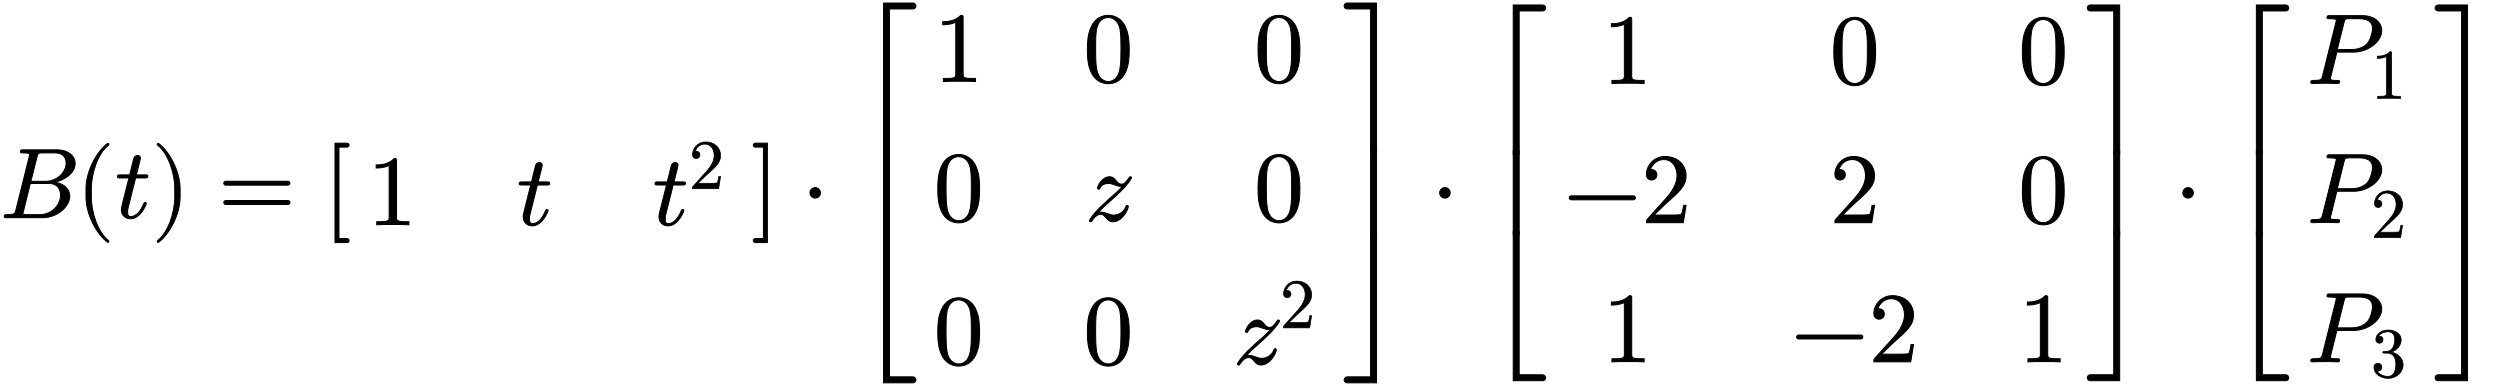
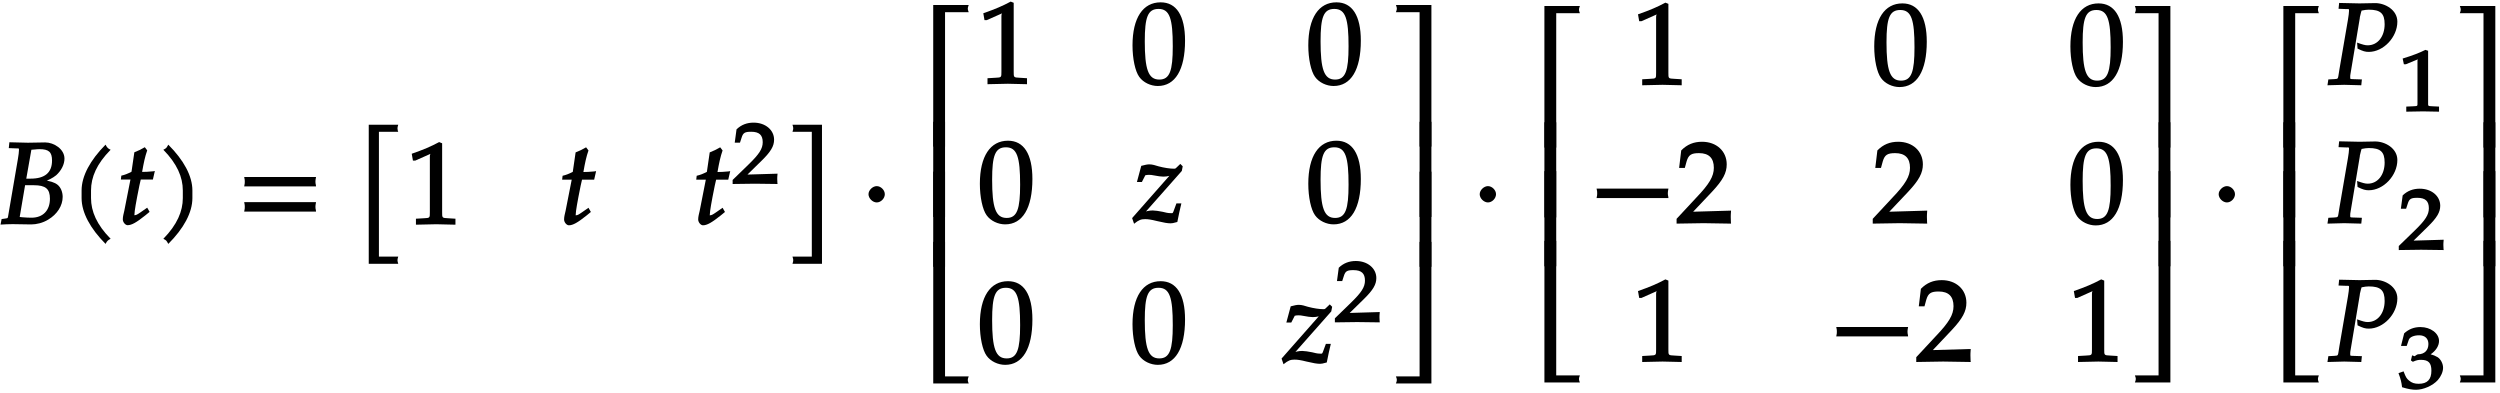
- <svg xmlns="http://www.w3.org/2000/svg" xmlns:xlink="http://www.w3.org/1999/xlink" width="58.333ex" height="9ex" style="vertical-align:-4ex;margin-bottom:1px;margin-top:1px" viewBox="0 -2184.4 25150 3868.8">
+ <svg xmlns="http://www.w3.org/2000/svg" xmlns:xlink="http://www.w3.org/1999/xlink" width="348" height="41pt" viewBox="0 0 261 41">
  <defs>
-     <path stroke-width="10" id="a" d="M756 545c0-95-105-169-209-188 97-11 155-69 155-141C702 118 584 0 426 0H69C51 0 42 0 42 11c0 20 10 20 27 20 79 0 81 8 91 47l134 537c3 12 4 15 4 19 0 13-9 14-27 16-17 2-38 2-38 2-19 0-28 0-28 11 0 20 10 20 29 20h336c120 0 186-64 186-138zm-91 4c0 44-21 103-109 103H427c-43 0-45-3-54-38l-62-248h146c122 0 208 95 208 183zm-56-322c0 43-19 117-115 117H305L236 65c-5-18-5-20-5-23 0-8 3-9 13-10 6-1 8-1 22-1h136c118 0 207 97 207 196z" />
-     <path stroke-width="10" id="b" d="M332-238c0-5-5-10-10-10-2 0-4 1-6 2-110 83-215 283-215 454v84c0 171 105 371 215 454 2 1 4 2 6 2 5 0 10-5 10-10 0-3-2-6-4-8-104-78-173-278-173-438v-84c0-160 69-360 173-438 2-2 4-5 4-8z" />
-     <path stroke-width="10" id="c" d="M330 420c0-20-10-20-30-20h-94l-74-295c-4-17-6-24-6-48 0-33 10-46 31-46 34 0 87 24 130 128 5 11 6 14 15 14 4 0 12 0 12-10 0-8-57-154-159-154-54 0-92 38-92 92 0 18 4 35 76 319H51c-20 0-28 0-28 12 0 19 10 19 30 19h94l39 159c9 35 37 36 40 36 17 0 29-10 29-27 0-6-5-26-41-168h88c18 0 28 0 28-11z" />
-     <path stroke-width="10" id="d" d="M288 208c0-171-105-371-215-454-2-1-4-2-6-2-5 0-10 5-10 10 0 3 2 6 4 8 104 78 173 278 173 438v84c0 160-69 360-173 438-2 2-4 5-4 8 0 5 5 10 10 10 2 0 4-1 6-2 110-83 215-283 215-454v-84z" />
-     <path stroke-width="10" id="e" d="M722 347c0-11-9-20-20-20H76c-11 0-20 9-20 20s9 20 20 20h626c11 0 20-9 20-20zm0-194c0-11-9-20-20-20H76c-11 0-20 9-20 20s9 20 20 20h626c11 0 20-9 20-20z" />
-     <path stroke-width="10" id="f" d="M256-230c0-11-9-20-20-20H114V750h122c11 0 20-9 20-20s-9-20-20-20h-82v-920h82c11 0 20-9 20-20z" />
-     <path stroke-width="10" id="g" d="M419 0c-35 3-122 3-162 3S130 3 95 0v31h32c90 0 93 12 93 48v518c-52-26-111-26-131-26v31c32 0 120 0 182 64 23 0 23-2 23-26V79c0-37 3-48 93-48h32V0z" />
-     <path stroke-width="10" id="h" d="M449 174L421 0H50c0 24 0 26 11 37l192 214c55 62 105 141 105 221 0 82-43 163-134 163-58 0-112-37-135-102 3 1 5 1 13 1 35 0 53-26 53-52 0-41-35-53-52-53-3 0-53 0-53 56 0 89 74 181 187 181 122 0 212-80 212-194 0-100-60-154-216-292L127 77h180c22 0 88 0 95 8 10 15 17 59 22 89h25z" />
-     <path stroke-width="10" id="i" d="M164-250H42c-11 0-20 9-20 20s9 20 20 20h82v920H42c-11 0-20 9-20 20s9 20 20 20h122V-250z" />
-     <path stroke-width="10" id="j" d="M192 250c0-29-24-53-53-53s-53 24-53 53 24 53 53 53 53-24 53-53z" />
-     <path stroke-width="10" id="n" d="M460 320c0-79-5-157-37-226C379-1 303-22 249-22 200-22 127-2 84 79c-41 76-45 166-45 241 0 80 5 158 37 227 41 93 114 119 174 119 42 0 124-16 170-112 35-74 40-154 40-234zm-83 12c0 63 0 139-10 195-19 99-85 117-118 117-25 0-100-9-119-128-8-54-8-120-8-184 0-59 0-151 11-211C151 25 210 0 249 0c45 0 102 30 117 125 11 64 11 132 11 207z" />
-     <path stroke-width="10" id="o" d="M467 432c0-4-22-52-117-145-36-36-98-90-98-90-36-31-65-56-119-114 9 3 27 3 27 3 21 0 36-4 70-17 21-7 39-13 59-13 33 0 97 19 120 84 3 7 5 13 14 13 8 0 12-5 12-10 0-27-58-154-157-154-29 0-47 16-64 37-25 29-35 38-58 38-32 0-62-27-85-62-6-11-8-13-16-13 0 0-12 0-12 10 0 7 35 64 103 131l90 84c19 16 103 88 139 131-26 0-37 0-77 15-23 8-42 15-63 15-8 0-66-1-85-47-2-6-4-11-13-11s-12 6-12 11c0 21 46 114 121 114 33 0 50-20 69-43 15-17 27-32 51-32s45 16 75 64c5 9 8 11 15 11 0 0 11 0 11-10z" />
-     <path stroke-width="10" id="k" d="M647 1470c0-17-13-30-30-30H381V0h-60v1500h296c17 0 30-13 30-30z" />
-     <path stroke-width="10" id="m" d="M647 30c0-17-13-30-30-30H321v1500h60V60h236c17 0 30-13 30-30z" />
-     <path stroke-width="10" id="l" d="M381 0h-60v1000h60V0z" />
-     <path stroke-width="10" id="p" d="M346 0h-60v1440H50c-17 0-30 13-30 30s13 30 30 30h296V0z" />
-     <path stroke-width="10" id="r" d="M346 0H50C33 0 20 13 20 30s13 30 30 30h236v1440h60V0z" />
-     <path stroke-width="10" id="q" d="M346 1000V0h-60v1000h60z" />
-     <path stroke-width="10" id="s" d="M722 250c0-11-9-20-20-20H76c-11 0-20 9-20 20s9 20 20 20h626c11 0 20-9 20-20z" />
-     <path stroke-width="10" id="t" d="M754 532c0-112-139-216-281-216H303L241 66c-1-6-3-11-3-17 0-18 28-18 65-18 19 0 28 0 28-11 0-20-13-20-20-20-21 0-43 2-65 2l-64 1L55 0c-3 0-15 0-15 12 0 19 11 19 28 19 79 0 81 8 91 47l134 537c3 12 4 15 4 19 0 11-6 14-22 16-12 1-30 2-43 2-20 0-29 0-29 12 0 19 11 19 30 19h324c131 0 197-74 197-151zm-93 24c0 69-53 96-136 96h-96c-43 0-45-3-54-38l-68-272h141c44 0 104 8 154 53 39 36 59 122 59 161z" />
-     <path stroke-width="10" id="u" d="M457 171c0-102-91-193-213-193C135-22 42 44 42 135c0 44 32 58 56 58 29 0 56-20 56-56 0-38-31-60-66-55C123 23 198 6 241 6c44 0 113 29 113 165 0 98-37 166-119 166h-44c-17 0-24 0-24 11 0 10 7 11 15 12 7 0 31 2 39 3 25 1 59 4 89 52 26 44 28 102 28 114 0 90-55 112-96 112-36 0-102-13-133-62 15 0 62 0 62-50 0-29-20-51-51-51-29 0-51 19-51 52 0 76 76 136 177 136 96 0 184-56 184-138 0-79-58-149-140-176 104-21 167-99 167-181z" />
+     <symbol overflow="visible" id="a">
+       <path d="M6.813-6.844c0-.984-1.094-1.687-2.016-1.687-.594 0-1.203.031-1.797.031l-1.938-.047-.062.61.797.03c.281 0 .266-.03.266.188 0 .172-.047.547-.11.907L.922-.782C.89-.577.875-.624.25-.531L.14.048A21.28 21.28 0 0 1 1.407 0c.64 0 1.266.031 1.922.031.563 0 1.219-.156 1.781-.5.954-.562 1.516-1.469 1.516-2.375 0-.515-.203-1-.531-1.265-.313-.25-.766-.391-1.594-.516v.266c.688-.25 1.063-.438 1.453-.75.531-.485.86-1.125.86-1.735zM5.296-2.656c0 1.234-.734 1.984-1.922 1.984-.25 0-.594-.015-.984-.047-.079-.015-.22-.015-.25-.031l.562-3.313h.906c1.235 0 1.688.375 1.688 1.407zm.219-3.985c0 1.266-.75 1.891-2.235 1.891h-.453l.531-3.016c.22 0 .532-.062.844-.062.969 0 1.313.297 1.313 1.187zm0 0" />
+     </symbol>
+     <symbol overflow="visible" id="b">
+       <path d="M4.203-7.828a.735.735 0 0 1-.187-.14c-.063-.063-.11-.126-.22-.329-1.593 1.61-2.5 3.266-2.5 4.781v.797c0 1.516.907 3.172 2.5 4.781.11-.203.157-.265.22-.328.062-.062.125-.109.312-.203C2.875.063 2.281-1.344 2.281-2.719v-.797c0-1.39.594-2.78 2.047-4.25zm0 0" />
+     </symbol>
+     <symbol overflow="visible" id="c">
+       <path d="M3.703-5.516c-.453.047-.86.063-1.156.063.172-.984.297-1.578.531-2.25l-.25-.328a7.16 7.16 0 0 1-1.094.531l-.296 2.031c-.391.203-.704.328-1.063.407l-.047.406h1l-.64 3.25C.625-1.11.53-.813.53-.5c0 .297.266.61.5.61.422 0 .922-.282 1.86-1.032.218-.172.14-.125.437-.36l-.25-.437-.672.469c-.36.25-.484.313-.625.313-.093 0-.031.046-.031-.11 0-.297.156-1.234.516-3l.14-.61h1.266l.203-.89zm0 0" />
+     </symbol>
+     <symbol overflow="visible" id="d">
+       <path d="M3.766-2.719v-.797c0-1.515-.907-3.171-2.516-4.78-.11.202-.156.265-.203.327-.063.063-.125.11-.313.203 1.438 1.47 2.032 2.86 2.032 4.25v.797c0 1.375-.594 2.781-2.032 4.25.188.094.25.14.313.203.047.063.094.125.203.329C2.86.452 3.766-1.204 3.766-2.72zm0 0" />
+     </symbol>
+     <symbol overflow="visible" id="e">
+       <path d="M8.266-4.078a1.419 1.419 0 0 1-.047-.36c0-.109.015-.234.062-.484h-7.5c.063.25.063.375.063.484 0 .125 0 .235-.063.5h7.5zm0 2.625a1.332 1.332 0 0 1-.047-.36c0-.109.015-.234.062-.484h-7.5c.063.25.063.375.063.485 0 .125 0 .25-.063.5h7.5zm0 0" />
+     </symbol>
+     <symbol overflow="visible" id="f">
+       <path d="M4.406-9.766c-.015-.078-.031-.156-.031-.234 0-.094.016-.172.078-.375H1.375V4.141h3.078c-.062-.204-.078-.297-.078-.375 0-.079.016-.172.078-.375H2.437V-9.641h2.016zm0 0" />
+     </symbol>
+     <symbol overflow="visible" id="g">
+       <path d="M5.125-.094v-.484l-.75-.047c-.656-.031-.64-.031-.64-.656v-7.172l-.313-.125c-.875.469-1.61.781-2.86 1.219l.125.718h.235l1.547-.687.031-.016c.063 0-.047-.015-.047.266v5.797c0 .625.016.625-.64.656L1-.578v.625L3.125 0l2 .047zm0 0" />
+     </symbol>
+     <symbol overflow="visible" id="i">
+       <path d="M3.906 4v-14.375H.828c.063.203.078.281.078.375 0 .078-.015.156-.078.36h2.016V3.39H.828c.063.204.078.297.078.376 0 .078-.015.171-.078.375h3.078zm0 0" />
+     </symbol>
+     <symbol overflow="visible" id="j">
+       <path d="M2.516-3.125c0-.422-.407-.844-.844-.844-.422 0-.86.422-.86.844 0 .438.438.86.86.86.437 0 .844-.422.844-.86zm0 0" />
+     </symbol>
+     <symbol overflow="visible" id="k">
+       <path d="M5.078-14.781H1.562V0h1.235v-14.031h2.469c-.079-.203-.094-.281-.094-.375 0-.078.016-.172.094-.375zm0 0" />
+     </symbol>
+     <symbol overflow="visible" id="l">
+       <path d="M2.672-9.938h-1.11V0h1.235v-9.938zm0 0" />
+     </symbol>
+     <symbol overflow="visible" id="m">
+       <path d="M5.219-.125a.648.648 0 0 1-.047-.25c0-.078.016-.156.094-.36h-2.47V-14.78H1.564V0h3.703zm0 0" />
+     </symbol>
+     <symbol overflow="visible" id="n">
+       <path d="M5.688-4.5c0-2.625-.907-4-2.547-4C1.297-8.5.203-6.89.203-4c0 1.39.281 2.703.703 3.281.422.594 1.203.953 1.938.953 1.812 0 2.844-1.687 2.844-4.734zm-1.282.594C4.406-1.36 4.094-.437 3-.437c-1.156 0-1.516-1.079-1.516-4 0-2.516.313-3.375 1.438-3.375 1.172 0 1.484 1.03 1.484 3.906zm0 0" />
+     </symbol>
+     <symbol overflow="visible" id="o">
+       <path d="M5.063-5.875l-.204-.203-.375.36c-.125.124-.14.14-.296.14-.407 0-1.032-.094-1.61-.25-.312-.094-.625-.203-.953-.203-.203 0-.438.047-.844.156L.328-4.187h.516l.36-.704c.124-.03.234-.046.39-.046s.297.015.531.062c.406.078.719.125.969.125.437 0 .812-.11 1.203-.313l-.203-.203L-.172-.422l.203.594c.5-.406.735-.484 1.157-.484.296 0 .625.046 1.25.203.718.171 1.093.234 1.406.234.156 0 .25-.016.703-.14.156-.844.266-1.25.422-1.938h-.516l-.312.844c-.094.218-.079.171-.329.171-.265 0-.53-.078-.796-.14-.391-.078-.797-.14-1.032-.14-.375 0-.703.077-1.14.25l.094.234 4.078-4.61.093-.484zm0 0" />
+     </symbol>
+     <symbol overflow="visible" id="p">
+       <path d="M4.656-.125v-14.656H.953c.078.203.094.297.094.375 0 .094-.016.172-.094.375h2.469V0h1.234zm0 0" />
+     </symbol>
+     <symbol overflow="visible" id="q">
+       <path d="M4.656-.125v-9.813H3.422V0h1.234zm0 0" />
+     </symbol>
+     <symbol overflow="visible" id="r">
+       <path d="M4.656-.125v-14.656H3.422V-.734H.953c.078.203.094.28.094.359 0 .094-.016.172-.094.375h3.703zm0 0" />
+     </symbol>
+     <symbol overflow="visible" id="s">
+       <path d="M8.266-2.766a1.332 1.332 0 0 1-.047-.359c0-.11.015-.234.062-.484h-7.5c.063.25.063.375.063.484 0 .125 0 .25-.063.5h7.5zm0 0" />
+     </symbol>
+     <symbol overflow="visible" id="t">
+       <path d="M5.719-.094c-.016-.25-.016-.375-.016-.547 0-.14 0-.265.031-.671l-4.28.125.093.234 2.187-2.313C4.891-4.5 5.281-5.25 5.281-6.14 5.281-7.516 4.22-8.5 2.703-8.5c-.86 0-1.562.281-2.172.906L.312-5.766h.594l.188-.687c.203-.688.5-.86 1.297-.86 1.03 0 1.546.516 1.546 1.532 0 .89-.468 1.687-1.828 3.11L.047-.454v.5L2.859 0l2.875.047zm0 0" />
+     </symbol>
+     <symbol overflow="visible" id="u">
+       <path d="M7.234-6.594c0-1.218-1.265-1.937-2.312-1.937-.547 0-1.094.031-1.64.031l-2.126-.047-.062.61.812.03c.297 0 .282-.03.282.188 0 .172-.047.532-.11.907l-.89 5.187C1-.531 1.125-.641.64-.594l-.61.031-.093.61L1.688 0l1.78.047.063-.61-.922-.03c-.312-.016-.296.015-.296-.235 0-.11 0-.188.046-.422l.97-5.813-.032.094s.078-.343.14-.578c.016-.062.047-.172.063-.203.328-.063.516-.094.75-.094 1.219 0 1.656.39 1.656 1.516 0 1.281-.718 2.203-1.765 2.203-.266 0-.5-.063-1.11-.281l.047.625c.578.281.813.344 1.172.344 1.531 0 2.984-1.532 2.984-3.157zm0 0" />
+     </symbol>
+     <symbol overflow="visible" id="h">
+       <path d="M4.75-.11c-.016-.187-.016-.265-.016-.39s0-.203.032-.547l-3.141.094 1.5-1.469c.938-.922 1.281-1.5 1.281-2.172 0-1.015-.906-1.781-2.14-1.781-.688 0-1.282.219-1.782.703l-.187 1.39h.547l.172-.53c.156-.516.359-.61 1-.61.843 0 1.203.344 1.203 1.094 0 .672-.36 1.234-1.453 2.297L.078-.391v.422L2.406 0l2.36.031zm0 0" />
+     </symbol>
+     <symbol overflow="visible" id="v">
+       <path d="M4.281-.11V-.5l-.656-.031c-.531-.031-.484.015-.484-.453v-5.344l-.282-.094c-.625.313-1.312.578-2.375.906l.125.594h.22l1.25-.516h.03c.047 0-.078-.062-.078.157v4.297c0 .468.047.421-.469.453L.86-.5v.531L2.61 0l1.672.031zm0 0" />
+     </symbol>
+     <symbol overflow="visible" id="w">
+       <path d="M4.703-2.125c0-.422-.234-.89-.578-1.11a2.69 2.69 0 0 0-.719-.296c.531-.36.875-.875.875-1.39 0-.798-.875-1.454-1.937-1.454-.656 0-1.203.203-1.703.656L.312-4.406h.594l.219-.64c.11-.298.563-.47 1.078-.47.61 0 .969.344.969.907 0 .656-.406 1.078-1.094 1.078-.078 0-.344.203-.344.203l-.265-.094-.125.531.203.141c.39-.172.578-.203.844-.203.796 0 1.093.328 1.093 1.14 0 .907-.421 1.36-1.328 1.36-.437 0-.719-.094-1.015-.344C.906-1 .828-1.094.578-1.75l-.531.188c.234.609.312.937.375 1.468C1.078.11 1.5.172 1.875.172c.766 0 1.75-.422 2.281-1.016.328-.375.547-.86.547-1.281zm0 0" />
+     </symbol>
  </defs>
-   <g stroke="currentColor" fill="currentColor" stroke-width="0" transform="scale(1 -1)">
-     <use xlink:href="#a" />
-     <use xlink:href="#b" x="764" />
-     <use xlink:href="#c" x="1158" />
-     <use xlink:href="#d" x="1524" />
-     <use xlink:href="#e" x="2195" />
-     <g transform="translate(3256)">
-       <use xlink:href="#f" />
-       <g transform="translate(450)">
-         <use xlink:href="#g" x="-11" y="-71" />
-         <use xlink:href="#c" x="1494" y="-71" />
-         <g transform="translate(2860 -71)">
-           <use xlink:href="#c" />
-           <use transform="scale(.707)" xlink:href="#h" x="517" y="513" />
-         </g>
-       </g>
-       <use xlink:href="#i" x="4300" />
-     </g>
-     <use xlink:href="#j" x="8062" />
-     <g transform="translate(8567 2170)">
-       <use xlink:href="#k" y="-1510" />
-       <use xlink:href="#l" transform="matrix(1 0 0 .88323 0 -2362.064)" />
-       <use xlink:href="#m" y="-3831" />
-     </g>
-     <g transform="translate(9395)">
-       <use xlink:href="#g" y="1370" />
-       <use xlink:href="#n" y="-30" />
-       <use xlink:href="#n" y="-1471" />
-     </g>
-     <g transform="translate(10900)">
-       <use xlink:href="#n" y="1370" />
-       <use xlink:href="#o" x="16" y="-30" />
-       <use xlink:href="#n" y="-1471" />
-     </g>
-     <g transform="translate(12405)">
-       <use xlink:href="#n" x="212" y="1370" />
-       <use xlink:href="#n" x="212" y="-30" />
-       <g transform="translate(0 -1471)">
-         <use xlink:href="#o" />
-         <use transform="scale(.707)" xlink:href="#h" x="668" y="513" />
-       </g>
-     </g>
-     <g transform="translate(13502 2170)">
-       <use xlink:href="#p" y="-1510" />
-       <use xlink:href="#q" transform="matrix(1 0 0 .88323 0 -2362.064)" />
-       <use xlink:href="#r" y="-3831" />
-     </g>
-     <use xlink:href="#j" x="14397" />
-     <g>
-       <g transform="translate(14902 2150)">
-         <use xlink:href="#k" y="-1510" />
-         <use xlink:href="#l" transform="matrix(1 0 0 .84314 0 -2321.569)" />
-         <use xlink:href="#m" y="-3790" />
-       </g>
-       <g transform="translate(15730)">
-         <use xlink:href="#g" x="391" y="1350" />
-         <g transform="translate(0 -50)">
-           <use xlink:href="#s" />
-           <use xlink:href="#h" x="783" />
-         </g>
-         <use xlink:href="#g" x="391" y="-1450" />
-       </g>
-       <g transform="translate(18018)">
-         <use xlink:href="#n" x="391" y="1350" />
-         <use xlink:href="#h" x="391" y="-50" />
-         <g transform="translate(0 -1450)">
-           <use xlink:href="#s" />
-           <use xlink:href="#h" x="783" />
-         </g>
-       </g>
-       <g transform="translate(20306)">
-         <use xlink:href="#n" y="1350" />
-         <use xlink:href="#n" y="-50" />
-         <use xlink:href="#g" y="-1450" />
-       </g>
-       <g transform="translate(20978 2150)">
-         <use xlink:href="#p" y="-1510" />
-         <use xlink:href="#q" transform="matrix(1 0 0 .84314 0 -2321.569)" />
-         <use xlink:href="#r" y="-3790" />
-       </g>
-     </g>
-     <use xlink:href="#j" x="21873" />
-     <g>
-       <g transform="translate(22378 2150)">
-         <use xlink:href="#k" y="-1510" />
-         <use xlink:href="#l" transform="matrix(1 0 0 .84314 0 -2321.569)" />
-         <use xlink:href="#m" y="-3790" />
-       </g>
-       <g transform="translate(23206 1350)">
-         <use xlink:href="#t" />
-         <use transform="scale(.707)" xlink:href="#g" x="914" y="-213" />
-       </g>
-       <g transform="translate(23206 -50)">
-         <use xlink:href="#t" />
-         <use transform="scale(.707)" xlink:href="#h" x="914" y="-213" />
-       </g>
-       <g transform="translate(23206 -1450)">
-         <use xlink:href="#t" />
-         <use transform="scale(.707)" xlink:href="#u" x="914" y="-213" />
-       </g>
-       <g transform="translate(24477 2150)">
-         <use xlink:href="#p" y="-1510" />
-         <use xlink:href="#q" transform="matrix(1 0 0 .84314 0 -2321.569)" />
-         <use xlink:href="#r" y="-3790" />
-       </g>
-     </g>
+   <use xlink:href="#a" x="-.083" y="23.4" />
+   <use xlink:href="#b" x="7.222" y="23.4" />
+   <use xlink:href="#c" x="12.291" y="23.4" />
+   <use xlink:href="#d" x="16.32" y="23.4" />
+   <use xlink:href="#e" x="24.712" y="23.4" />
+   <use xlink:href="#f" x="37.122" y="23.4" />
+   <use xlink:href="#g" x="42.424" y="23.411" />
+   <use xlink:href="#c" x="58.36" y="23.411" />
+   <use xlink:href="#c" x="72.36" y="23.411" />
+   <use xlink:href="#h" x="76.409" y="19.178" />
+   <use xlink:href="#i" x="81.909" y="23.4" />
+   <use xlink:href="#j" x="89.859" y="23.4" />
+   <use xlink:href="#k" x="95.866" y="15.304" />
+   <use xlink:href="#l" x="95.866" y="22.65" />
+   <use xlink:href="#l" x="95.866" y="27.857" />
+   <use xlink:href="#m" x="95.866" y="40.032" />
+   <use xlink:href="#g" x="102.095" y="8.744" />
+   <use xlink:href="#n" x="118.031" y="8.744" />
+   <use xlink:href="#n" x="136.383" y="8.744" />
+   <use xlink:href="#n" x="102.095" y="23.19" />
+   <use xlink:href="#o" x="118.366" y="23.19" />
+   <use xlink:href="#n" x="136.383" y="23.19" />
+   <use xlink:href="#n" x="102.095" y="37.856" />
+   <use xlink:href="#n" x="118.031" y="37.856" />
+   <use xlink:href="#o" x="133.968" y="37.856" />
+   <use xlink:href="#h" x="139.283" y="33.624" />
+   <use xlink:href="#p" x="144.783" y="15.304" />
+   <use xlink:href="#q" x="144.783" y="22.65" />
+   <use xlink:href="#q" x="144.783" y="27.857" />
+   <use xlink:href="#r" x="144.783" y="40.032" />
+   <use xlink:href="#j" x="153.669" y="23.4" />
+   <use xlink:href="#k" x="159.673" y="15.407" />
+   <use xlink:href="#l" x="159.673" y="22.702" />
+   <use xlink:href="#l" x="159.673" y="27.804" />
+   <use xlink:href="#m" x="159.673" y="39.929" />
+   <use xlink:href="#g" x="170.445" y="8.855" />
+   <use xlink:href="#n" x="195.467" y="8.855" />
+   <use xlink:href="#n" x="215.946" y="8.855" />
+   <use xlink:href="#s" x="165.902" y="23.3" />
+   <use xlink:href="#t" x="174.988" y="23.3" />
+   <use xlink:href="#t" x="195.467" y="23.3" />
+   <use xlink:href="#n" x="215.946" y="23.3" />
+   <use xlink:href="#g" x="170.445" y="37.746" />
+   <use xlink:href="#s" x="190.924" y="37.746" />
+   <use xlink:href="#t" x="200.01" y="37.746" />
+   <use xlink:href="#g" x="215.946" y="37.746" />
+   <use xlink:href="#p" x="221.932" y="15.407" />
+   <use xlink:href="#q" x="221.932" y="22.702" />
+   <use xlink:href="#q" x="221.932" y="27.804" />
+   <use xlink:href="#r" x="221.932" y="39.929" />
+   <use xlink:href="#j" x="230.817" y="23.4" />
+   <use xlink:href="#k" x="236.821" y="15.407" />
+   <use xlink:href="#l" x="236.821" y="22.702" />
+   <use xlink:href="#l" x="236.821" y="27.804" />
+   <use xlink:href="#m" x="236.821" y="39.929" />
+   <use xlink:href="#u" x="243.05" y="8.855" />
+   <use xlink:href="#v" x="250.354" y="11.628" />
+   <use xlink:href="#u" x="243.05" y="23.3" />
+   <use xlink:href="#h" x="250.354" y="26.074" />
+   <use xlink:href="#u" x="243.05" y="37.746" />
+   <use xlink:href="#w" x="250.354" y="40.52" />
+   <g>
+     <use xlink:href="#p" x="255.855" y="15.407" />
+   </g>
+   <g>
+     <use xlink:href="#q" x="255.855" y="22.702" />
+   </g>
+   <g>
+     <use xlink:href="#q" x="255.855" y="27.804" />
+   </g>
+   <g>
+     <use xlink:href="#r" x="255.855" y="39.929" />
  </g>
</svg>
